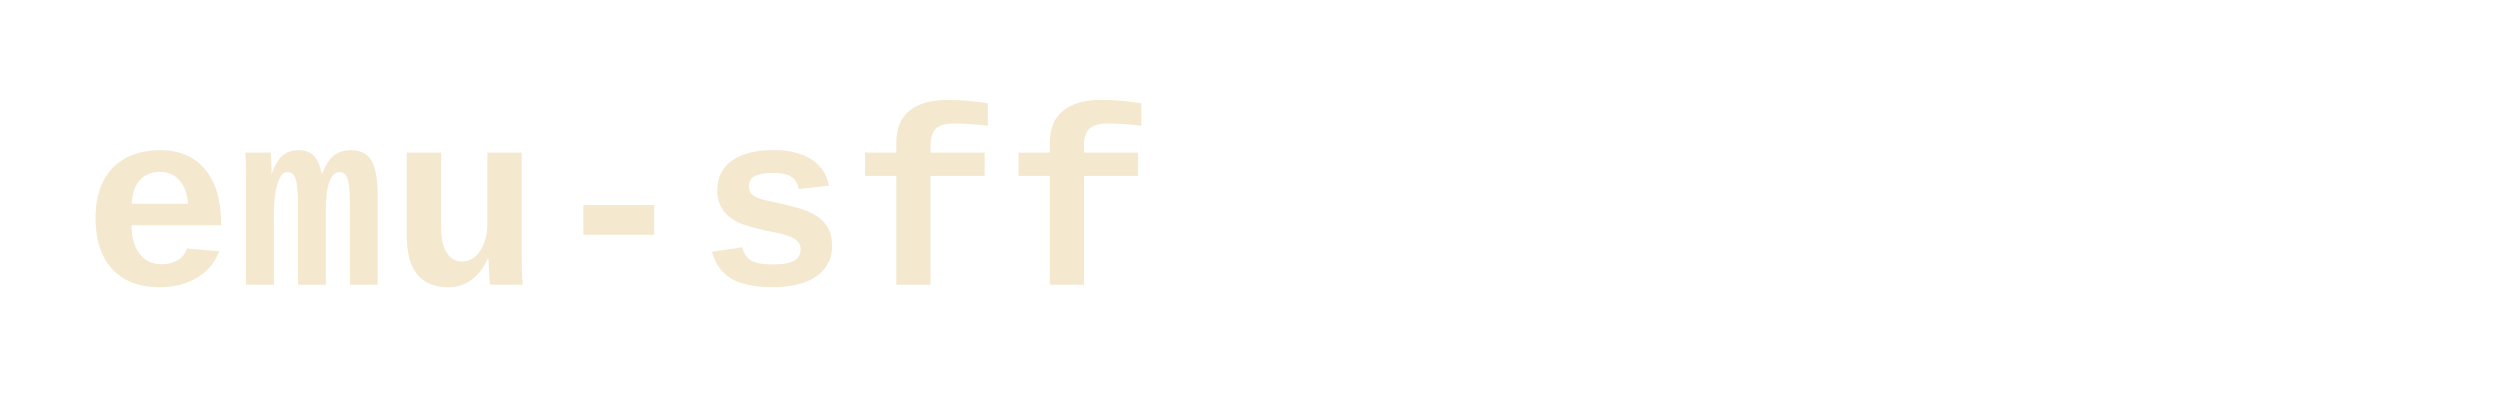
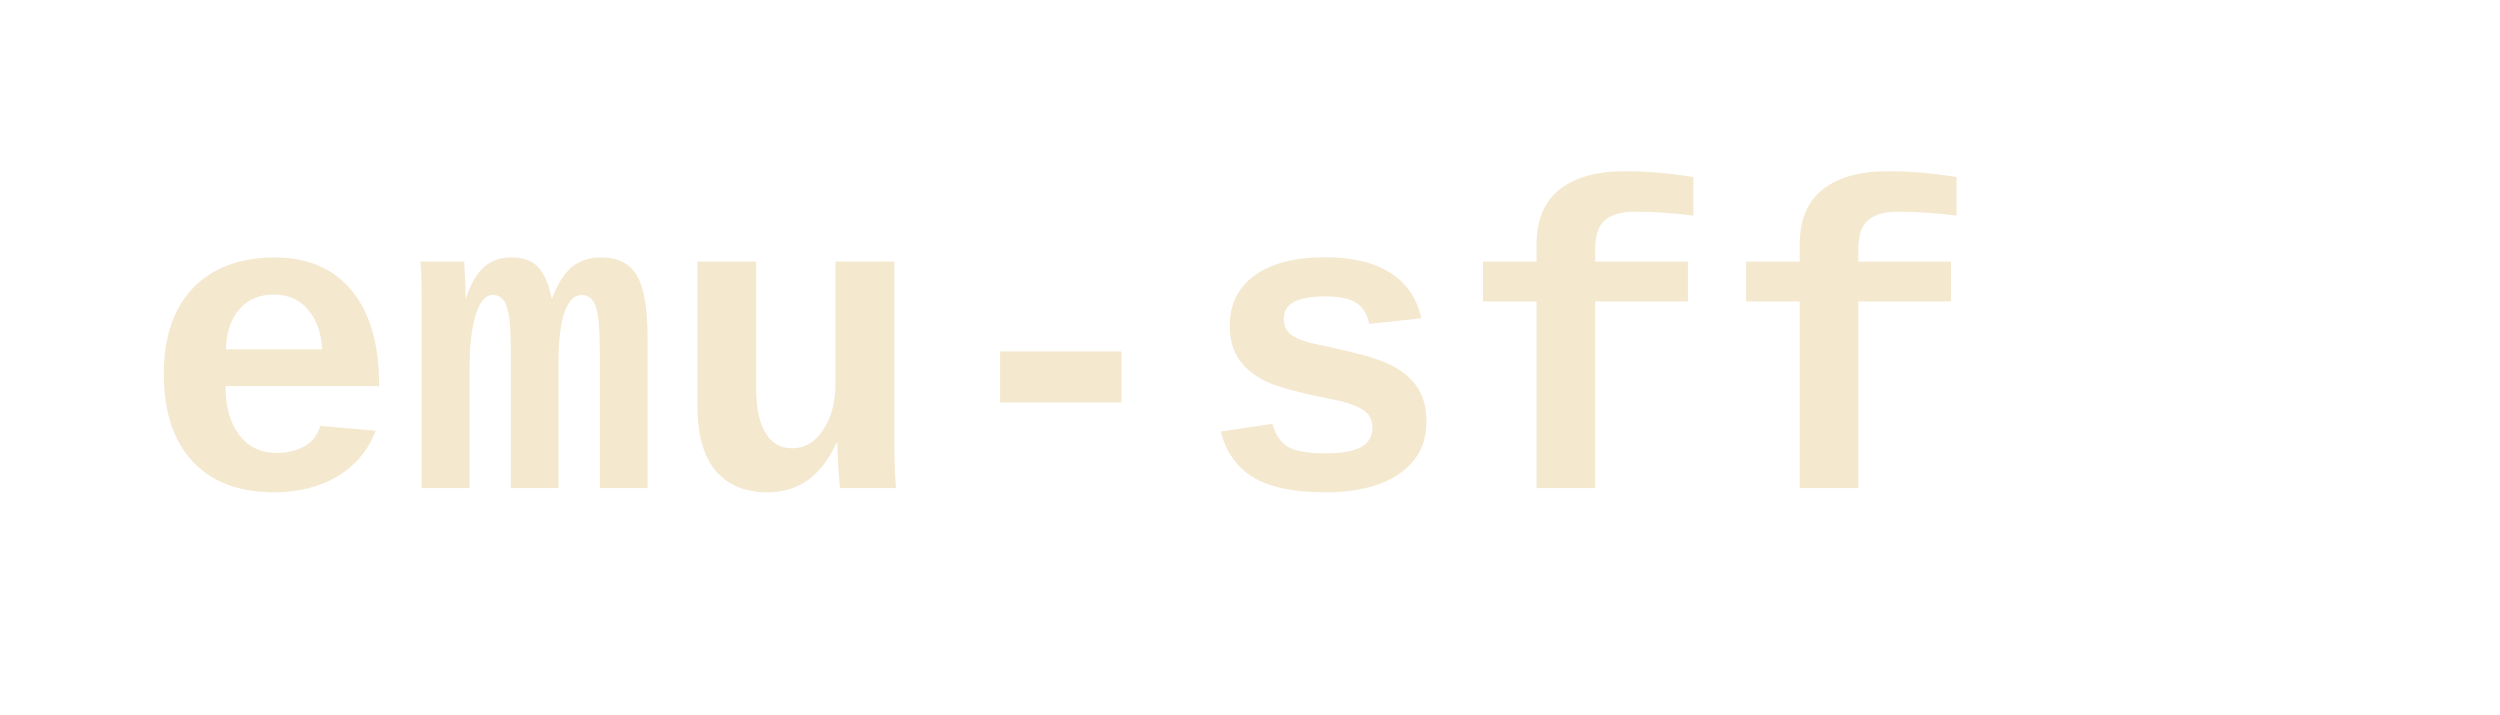
- <svg xmlns="http://www.w3.org/2000/svg" width="720" height="120" viewBox="0 0 720 120" role="img" aria-labelledby="title desc">
-   <rect width="720" height="120" fill="none" />
+ <svg xmlns="http://www.w3.org/2000/svg" width="420" height="120" viewBox="0 0 420 120" role="img" aria-labelledby="title desc">
+   <rect width="420" height="120" fill="none" />
  <text x="24" y="82" fill="#f4e8cf" font-family="'Cascadia Code', 'Courier New', monospace" font-size="72" font-weight="700" letter-spacing="1">emu-sff</text>
</svg>
